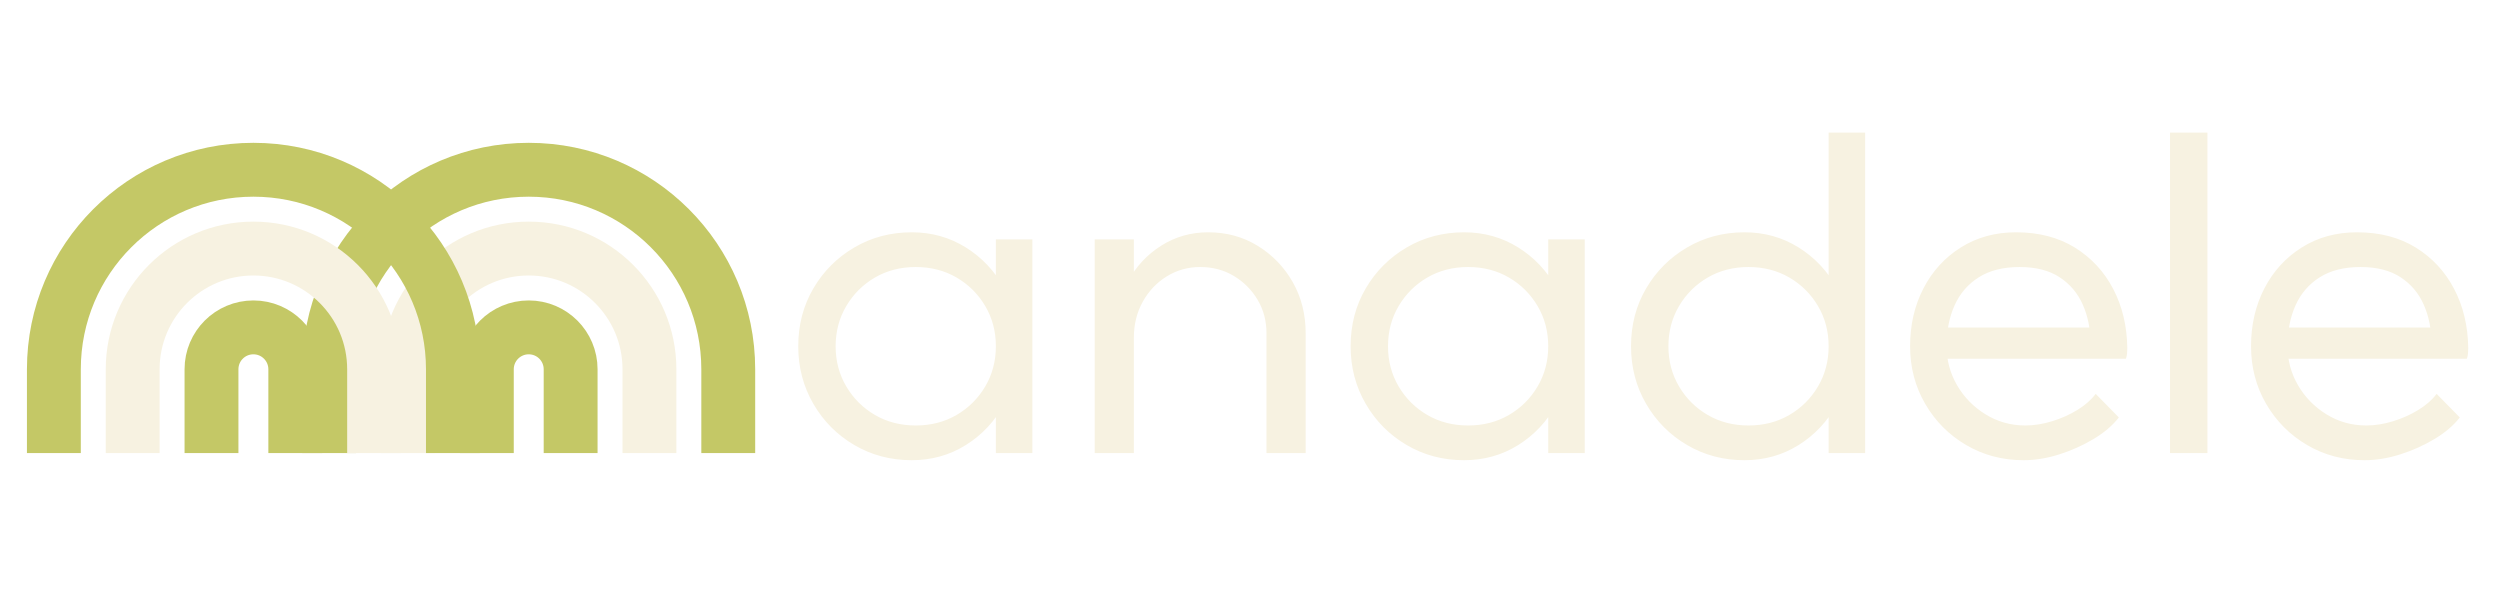
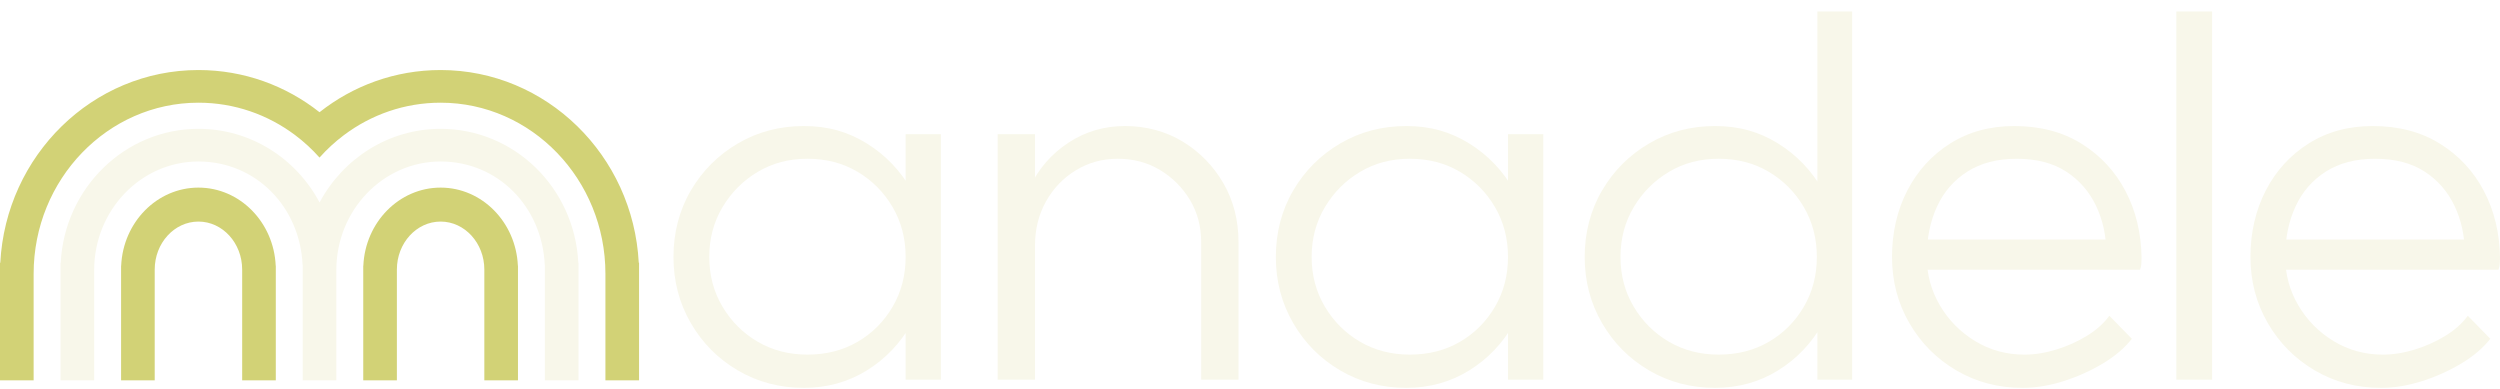
- <svg xmlns="http://www.w3.org/2000/svg" viewBox="0 0 1253 299">
-   <g transform="translate(13.5 227.08)">
-     <path d="M 151.5 0 L 151.5 -42 A 100 100 0 0 1 351.5 -42 L 351.5 0" fill="none" stroke="#C4C866" stroke-width="27" />
-     <path d="M 191 0 L 191 -42 A 60.5 60.5 0 0 1 312 -42 L 312 0" fill="none" stroke="#F7F2E1" stroke-width="27" />
-     <path d="M 230.5 0 L 230.5 -42 A 21 21 0 0 1 272.5 -42 L 272.5 0" fill="none" stroke="#C4C866" stroke-width="27" />
-     <path d="M 13.5 0 L 13.5 -42 A 100 100 0 0 1 213.5 -42 L 213.5 0" fill="none" stroke="#C4C866" stroke-width="27" />
-     <path d="M 53 0 L 53 -42 A 60.5 60.5 0 0 1 174 -42 L 174 0" fill="none" stroke="#F7F2E1" stroke-width="27" />
-     <path d="M 92.5 0 L 92.5 -42 A 21 21 0 0 1 134.5 -42 L 134.5 0" fill="none" stroke="#C4C866" stroke-width="27" />
+ <svg xmlns="http://www.w3.org/2000/svg" id="Layer_1" data-name="Layer 1" viewBox="0 0 3498.92 543.79">
+   <defs>
+     <style>
+       .cls-1 {
+         fill: #d2d276;
+       }
+ 
+       .cls-2 {
+         fill: #f8f7ea;
+       }
+     </style>
+   </defs>
+   <g>
+     <path class="cls-2" d="M1125.07,542.83c-33.88,0-64.65-8.13-92.32-24.34-27.69-16.21-49.63-38.28-65.84-66.2-16.23-27.91-24.34-58.8-24.34-92.68s8.11-65.36,24.34-93.04c16.21-27.66,38.16-49.62,65.84-65.84,27.66-16.22,58.44-24.33,92.32-24.33s61.79,8.12,88.03,24.33c26.24,16.23,47.23,38.18,62.97,65.84,15.75,27.67,23.62,58.69,23.62,93.04s-7.87,64.77-23.62,92.68c-15.74,27.91-36.74,49.99-62.97,66.2-26.25,16.21-55.59,24.34-88.03,24.34ZM1130.08,496.3c26.24,0,49.62-5.96,70.14-17.89,20.51-11.92,36.85-28.27,49.03-49.03,12.16-20.75,18.24-44.01,18.24-69.78s-6.08-49.02-18.24-69.78c-12.17-20.76-28.52-37.22-49.03-49.38-20.52-12.17-43.91-18.25-70.14-18.25s-48.91,6.08-69.42,18.25c-20.52,12.16-36.98,28.62-49.38,49.38-12.4,20.75-18.6,44.01-18.6,69.78s6.2,49.03,18.6,69.78c12.4,20.76,28.86,37.1,49.38,49.03,20.51,11.93,43.66,17.89,69.42,17.89ZM1267.49,531.37V187.85h49.38v343.53h-49.38Z" />
+     <path class="cls-2" d="M1396.31,531.37V187.85h52.25v82.3l-7.16-8.59c12.39-25.77,30.41-46.4,54.03-61.91,23.62-15.5,49.97-23.26,79.08-23.26s57.01,7.28,80.86,21.83c23.86,14.56,42.82,34,56.9,58.33,14.06,24.33,21.11,51.78,21.11,82.3v192.52h-52.25v-192.52c0-21.94-5.26-41.62-15.74-59.04-10.5-17.42-24.46-31.37-41.87-41.87-17.42-10.49-37.1-15.74-59.04-15.74s-41.04,5.37-58.69,16.1c-17.65,10.73-31.61,25.3-41.86,43.66-10.26,18.37-15.39,39-15.39,61.91v187.51h-52.25Z" />
+     <path class="cls-2" d="M1968.13,542.83c-33.88,0-64.65-8.13-92.32-24.34-27.69-16.21-49.63-38.28-65.84-66.2-16.23-27.91-24.34-58.8-24.34-92.68s8.11-65.36,24.34-93.04c16.21-27.66,38.16-49.62,65.84-65.84,27.66-16.22,58.44-24.33,92.32-24.33s61.79,8.12,88.03,24.33c26.24,16.23,47.23,38.18,62.97,65.84,15.75,27.67,23.62,58.69,23.62,93.04s-7.87,64.77-23.62,92.68c-15.74,27.91-36.74,49.99-62.97,66.2-26.25,16.21-55.59,24.34-88.03,24.34ZM1973.14,496.3c26.24,0,49.62-5.96,70.14-17.89,20.51-11.92,36.85-28.27,49.03-49.03,12.16-20.75,18.24-44.01,18.24-69.78s-6.08-49.02-18.24-69.78c-12.17-20.76-28.52-37.22-49.03-49.38-20.52-12.17-43.91-18.25-70.14-18.25s-48.91,6.08-69.42,18.25c-20.52,12.16-36.98,28.62-49.38,49.38-12.4,20.75-18.6,44.01-18.6,69.78s6.2,49.03,18.6,69.78c12.4,20.76,28.86,37.1,49.38,49.03,20.51,11.93,43.66,17.89,69.42,17.89ZM2110.55,531.37V187.85h49.38v343.53h-49.38Z" />
+     <path class="cls-2" d="M2400.38,542.83c-33.88,0-64.65-8.13-92.32-24.34-27.69-16.21-49.63-38.28-65.84-66.2-16.23-27.91-24.34-58.8-24.34-92.68s8.11-65.36,24.34-93.04c16.21-27.66,38.16-49.62,65.84-65.84,27.66-16.22,58.44-24.33,92.32-24.33s61.79,8.12,88.03,24.33c26.24,16.23,47.23,38.18,62.97,65.84,15.75,27.67,23.62,58.69,23.62,93.04s-7.87,64.77-23.62,92.68c-15.74,27.91-36.74,49.99-62.97,66.2-26.25,16.21-55.59,24.34-88.03,24.34ZM2405.39,496.3c26.24,0,49.62-5.96,70.14-17.89,20.51-11.92,36.85-28.27,49.03-49.03,12.16-20.75,18.24-44.01,18.24-69.78s-6.08-49.02-18.24-69.78c-12.17-20.76-28.52-37.22-49.03-49.38-20.52-12.17-43.91-18.25-70.14-18.25s-48.91,6.08-69.42,18.25c-20.52,12.16-36.98,28.62-49.38,49.38-12.4,20.75-18.6,44.01-18.6,69.78s6.2,49.03,18.6,69.78c12.4,20.76,28.86,37.1,49.38,49.03,20.51,11.93,43.66,17.89,69.42,17.89ZM2543.52,531.37V16.08h48.66v515.29h-48.66Z" />
+     <path class="cls-2" d="M2830.5,542.83c-33.88,0-64.65-8.13-92.32-24.34-27.69-16.21-49.63-38.28-65.84-66.2-16.23-27.91-24.34-58.8-24.34-92.68s7.16-65.36,21.47-93.04c14.31-27.66,34.35-49.62,60.12-65.84,25.77-16.22,55.58-24.33,89.46-24.33,36.26,0,67.64,8.23,94.11,24.69,26.49,16.46,46.99,38.53,61.56,66.2,14.54,27.68,22.06,58.93,22.54,93.75,0,2.87-.13,5.73-.37,8.6-.24,2.86-.83,5.49-1.78,7.87h-47.95c.47-3.81.72-7.63.72-11.44v-12.17c0-23.85-4.78-45.8-14.31-65.84-9.56-20.04-23.51-36.02-41.87-47.95-18.37-11.92-41.39-17.89-69.07-17.89s-50.22,5.97-69.06,17.89c-18.86,11.93-33.05,28.27-42.58,49.02-9.56,20.76-14.32,44.26-14.32,70.5,0,24.34,6.09,46.88,18.26,67.64,12.16,20.75,28.62,37.46,49.38,50.09,20.75,12.65,43.77,18.96,69.07,18.96,14.31,0,29.22-2.38,44.73-7.16,15.49-4.77,29.8-11.2,42.94-19.32,13.11-8.11,23.49-17.41,31.13-27.91l31.49,32.2c-10.01,12.88-23.62,24.46-40.79,34.72-17.18,10.26-35.55,18.49-55.11,24.69-19.57,6.2-38.65,9.3-57.26,9.3ZM2678.06,377.5v-42.23h306.31v42.23h-306.31Z" />
+     <path class="cls-2" d="M3045.92,531.37V16.08h50.09v515.29h-50.09Z" />
+     <path class="cls-2" d="M3332.17,542.83c-33.88,0-64.65-8.13-92.32-24.34-27.69-16.21-49.63-38.28-65.84-66.2-16.23-27.91-24.34-58.8-24.34-92.68s7.16-65.36,21.47-93.04c14.31-27.66,34.35-49.62,60.12-65.84,25.77-16.22,55.58-24.33,89.46-24.33,36.26,0,67.64,8.23,94.11,24.69,26.49,16.46,46.99,38.53,61.56,66.2,14.54,27.68,22.06,58.93,22.54,93.75,0,2.87-.13,5.73-.37,8.6-.24,2.86-.83,5.49-1.78,7.87h-47.95c.47-3.81.72-7.63.72-11.44v-12.17c0-23.85-4.78-45.8-14.31-65.84-9.56-20.04-23.51-36.02-41.87-47.95-18.37-11.92-41.39-17.89-69.07-17.89s-50.22,5.97-69.06,17.89c-18.86,11.93-33.05,28.27-42.58,49.02-9.56,20.76-14.32,44.26-14.32,70.5,0,24.34,6.09,46.88,18.26,67.64,12.16,20.75,28.62,37.46,49.38,50.09,20.75,12.65,43.77,18.96,69.07,18.96,14.31,0,29.22-2.38,44.73-7.16,15.49-4.77,29.8-11.2,42.94-19.32,13.11-8.11,23.49-17.41,31.13-27.91l31.49,32.2c-10.01,12.88-23.62,24.46-40.79,34.72-17.18,10.26-35.55,18.49-55.11,24.69-19.57,6.2-38.65,9.3-57.26,9.3ZM3179.73,377.5v-42.23h306.31v42.23h-306.31Z" />
  </g>
-   <path d="M517.42 227.08L499.13 227.08L499.13 120L517.42 120L517.42 227.08M456.97 230.65Q441.13 230.65 428.19 223.06Q415.25 215.48 407.67 202.43Q400.08 189.38 400.08 173.54Q400.08 157.48 407.67 144.54Q415.25 131.60 428.19 124.02Q441.13 116.43 456.97 116.43Q471.92 116.43 484.07 124.02Q496.23 131.60 503.37 144.54Q510.51 157.48 510.51 173.54Q510.51 189.38 503.37 202.43Q496.23 215.48 484.07 223.06Q471.92 230.65 456.97 230.65M458.98 213.25Q470.35 213.25 479.39 208.01Q488.42 202.76 493.78 193.73Q499.13 184.69 499.13 173.54Q499.13 162.39 493.78 153.35Q488.42 144.32 479.39 139.07Q470.35 133.83 458.98 133.83Q447.60 133.83 438.57 139.07Q429.53 144.32 424.18 153.35Q418.82 162.39 418.82 173.54Q418.82 184.69 424.18 193.73Q429.53 202.76 438.57 208.01Q447.60 213.25 458.98 213.25M568.29 227.08L548.66 227.08L548.66 120L568.29 120L568.29 144.32L565.39 140.97Q571.41 129.82 582.01 123.12Q592.60 116.43 605.54 116.43Q619.37 116.43 630.41 123.24Q641.46 130.04 647.93 141.42Q654.40 152.79 654.40 167.07L654.40 227.08L634.76 227.08L634.76 167.07Q634.76 157.70 630.30 150.23Q625.84 142.76 618.37 138.29Q610.90 133.83 601.53 133.83Q592.38 133.83 584.79 138.52Q577.21 143.20 572.75 151.23Q568.29 159.26 568.29 169.30L568.29 227.08M794.27 227.08L775.97 227.08L775.97 120L794.27 120L794.27 227.08M733.81 230.65Q717.97 230.65 705.04 223.06Q692.10 215.48 684.51 202.43Q676.93 189.38 676.93 173.54Q676.93 157.48 684.51 144.54Q692.10 131.60 705.04 124.02Q717.97 116.43 733.81 116.43Q748.76 116.43 760.92 124.02Q773.07 131.60 780.21 144.54Q787.35 157.48 787.35 173.54Q787.35 189.38 780.21 202.43Q773.07 215.48 760.92 223.06Q748.76 230.65 733.81 230.65M735.82 213.25Q747.20 213.25 756.23 208.01Q765.27 202.76 770.62 193.73Q775.97 184.69 775.97 173.54Q775.97 162.39 770.62 153.35Q765.27 144.32 756.23 139.07Q747.20 133.83 735.82 133.83Q724.44 133.83 715.41 139.07Q706.37 144.32 701.02 153.35Q695.67 162.39 695.67 173.54Q695.67 184.69 701.02 193.73Q706.37 202.76 715.41 208.01Q724.44 213.25 735.82 213.25M934.81 227.08L916.51 227.08L916.51 66.46L934.81 66.46L934.81 227.08M874.35 230.65Q858.51 230.65 845.58 223.06Q832.64 215.48 825.05 202.43Q817.47 189.38 817.47 173.54Q817.47 157.48 825.05 144.54Q832.64 131.60 845.58 124.02Q858.51 116.43 874.35 116.43Q889.30 116.43 901.46 124.02Q913.61 131.60 920.75 144.54Q927.89 157.48 927.89 173.54Q927.89 189.38 920.75 202.43Q913.61 215.48 901.46 223.06Q889.30 230.65 874.35 230.65M876.36 213.25Q887.74 213.25 896.77 208.01Q905.81 202.76 911.16 193.73Q916.51 184.69 916.51 173.54Q916.51 162.39 911.16 153.35Q905.81 144.32 896.77 139.07Q887.74 133.83 876.36 133.83Q864.98 133.83 855.95 139.07Q846.91 144.32 841.56 153.35Q836.21 162.39 836.21 173.54Q836.21 184.69 841.56 193.73Q846.91 202.76 855.95 208.01Q864.98 213.25 876.36 213.25M1014.22 230.65Q998.39 230.65 985.45 223.06Q972.51 215.48 964.92 202.43Q957.34 189.38 957.34 173.54Q957.34 157.48 964.03 144.54Q970.72 131.60 982.77 124.02Q994.82 116.43 1010.43 116.43Q1027.61 116.43 1039.99 124.13Q1052.37 131.82 1059.17 144.88Q1065.98 157.93 1066.20 174.43Q1066.20 175.77 1066.09 177.11Q1065.98 178.45 1065.53 179.79L1047.69 179.79Q1047.91 177.56 1047.80 175.55Q1047.69 173.54 1047.69 171.31Q1047.69 161.27 1043.89 152.68Q1040.10 144.09 1032.29 138.96Q1024.49 133.83 1012.22 133.83Q999.95 133.83 991.80 138.96Q983.66 144.09 979.65 153.02Q975.63 161.94 975.63 173.54Q975.63 184.03 980.87 193.06Q986.12 202.10 995.15 207.67Q1004.19 213.25 1015.12 213.25Q1021.59 213.25 1028.50 211.13Q1035.42 209.01 1041.22 205.44Q1047.02 201.87 1050.36 197.41L1061.96 209.23Q1057.28 215.26 1049.25 220.05Q1041.22 224.85 1032.07 227.75Q1022.92 230.65 1014.22 230.65M1062.41 179.79L968.72 179.79L968.72 164.17L1062.41 164.17L1062.41 179.79M1106.36 227.08L1087.62 227.08L1087.62 66.46L1106.36 66.46L1106.36 227.08M1185.10 230.65Q1169.26 230.65 1156.33 223.06Q1143.39 215.48 1135.80 202.43Q1128.22 189.38 1128.22 173.54Q1128.22 157.48 1134.91 144.54Q1141.60 131.60 1153.65 124.02Q1165.70 116.43 1181.31 116.43Q1198.49 116.43 1210.87 124.13Q1223.25 131.82 1230.05 144.88Q1236.86 157.93 1237.08 174.43Q1237.08 175.77 1236.97 177.11Q1236.86 178.45 1236.41 179.79L1218.57 179.79Q1218.79 177.56 1218.68 175.55Q1218.57 173.54 1218.57 171.31Q1218.57 161.27 1214.77 152.68Q1210.98 144.09 1203.17 138.96Q1195.36 133.83 1183.10 133.83Q1170.83 133.83 1162.68 138.96Q1154.54 144.09 1150.53 153.02Q1146.51 161.94 1146.51 173.54Q1146.51 184.03 1151.75 193.06Q1157 202.10 1166.03 207.67Q1175.06 213.25 1186 213.25Q1192.46 213.25 1199.38 211.13Q1206.30 209.01 1212.10 205.44Q1217.90 201.87 1221.24 197.41L1232.84 209.23Q1228.16 215.26 1220.13 220.05Q1212.10 224.85 1202.95 227.75Q1193.80 230.65 1185.10 230.65M1233.29 179.79L1139.59 179.79L1139.59 164.17L1233.29 164.17" fill="#F7F2E1" />
+   <path class="cls-2" d="M809.38,367.74c-5.27-105.17-89.75-187.43-192.73-187.43-72.96,0-136.59,41.69-169.39,103.04-32.76-61.61-96.48-103.04-169.53-103.04-103.05,0-187.5,83.17-192.74,187.43h-.26v164.57h47.07v-154.29c0-83.81,65.46-152,145.93-152s142.03,63.51,145.76,144.59h.17s0,161.7,0,161.7h47.07v-154.29c0-83.81,65.46-152,145.93-152s142.03,63.51,145.76,144.59h.17s0,161.7,0,161.7h47.07v-164.57h-.27Z" />
+   <path class="cls-1" d="M385.87,371.89c-2.65-60.76-50.13-109.32-108.14-109.32s-105.49,48.57-108.14,109.32h-.13v160.42h47.07v-155.07c0-37.02,27.45-67.14,61.2-67.14s61.2,30.12,61.2,67.14v155.07h47.07v-160.42h-.13Z" />
+   <path class="cls-1" d="M724.8,371.89c-2.65-60.76-50.13-109.32-108.14-109.32s-105.49,48.57-108.14,109.32h-.13v160.42h47.07v-155.07c0-37.02,27.45-67.14,61.2-67.14s61.2,30.12,61.2,67.14v155.07h47.07v-160.42h-.13Z" />
+   <path class="cls-1" d="M893.98,367.74c-7.83-150.08-129.22-269.72-277.32-269.72-63.72,0-122.52,21.96-169.46,59.03-46.94-37.07-105.74-59.03-169.46-59.03C129.63,98.02,8.24,217.65.41,367.73h-.41v164.57h47.07v-149.14c0-132.02,103.47-239.43,230.66-239.43,50.46,0,97.22,16.77,135.26,45.32,12.39,9.3,23.84,19.85,34.21,31.47,10.36-11.63,21.82-22.18,34.21-31.47,38.04-28.55,84.79-45.32,135.26-45.32,127.19,0,230.66,107.41,230.66,239.43v149.15h47.07v-164.57h-.41Z" />
</svg>
